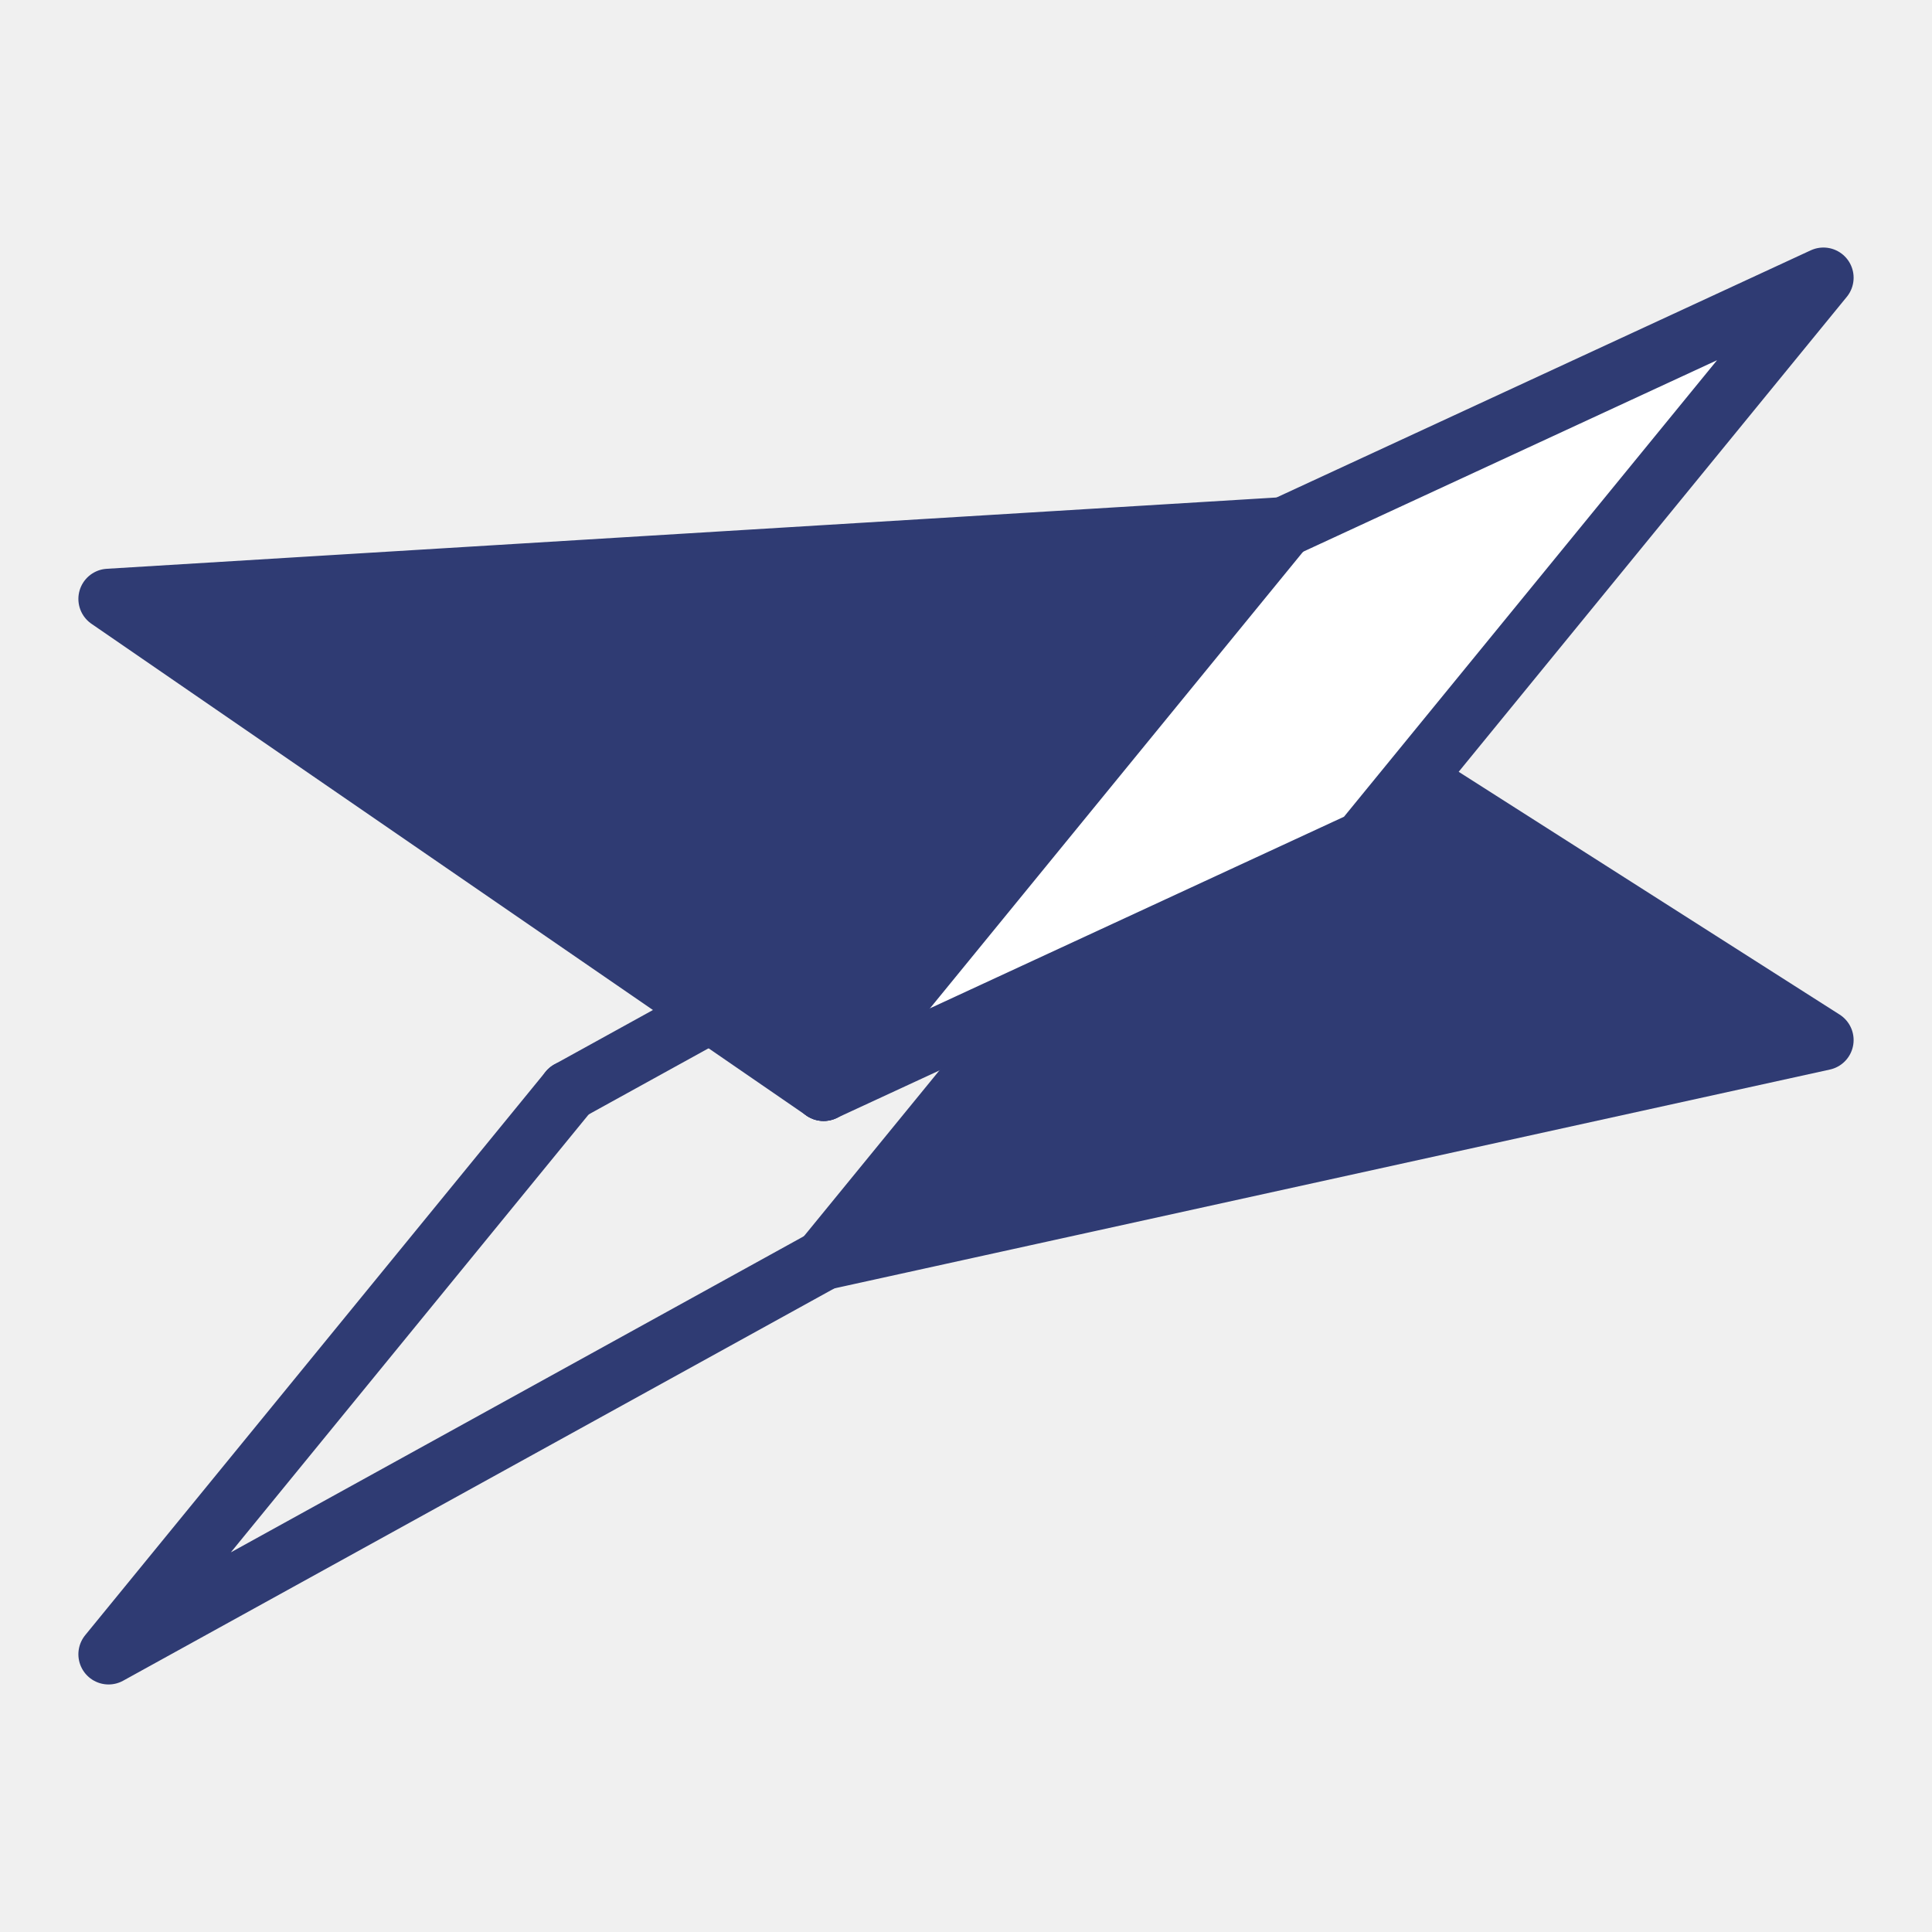
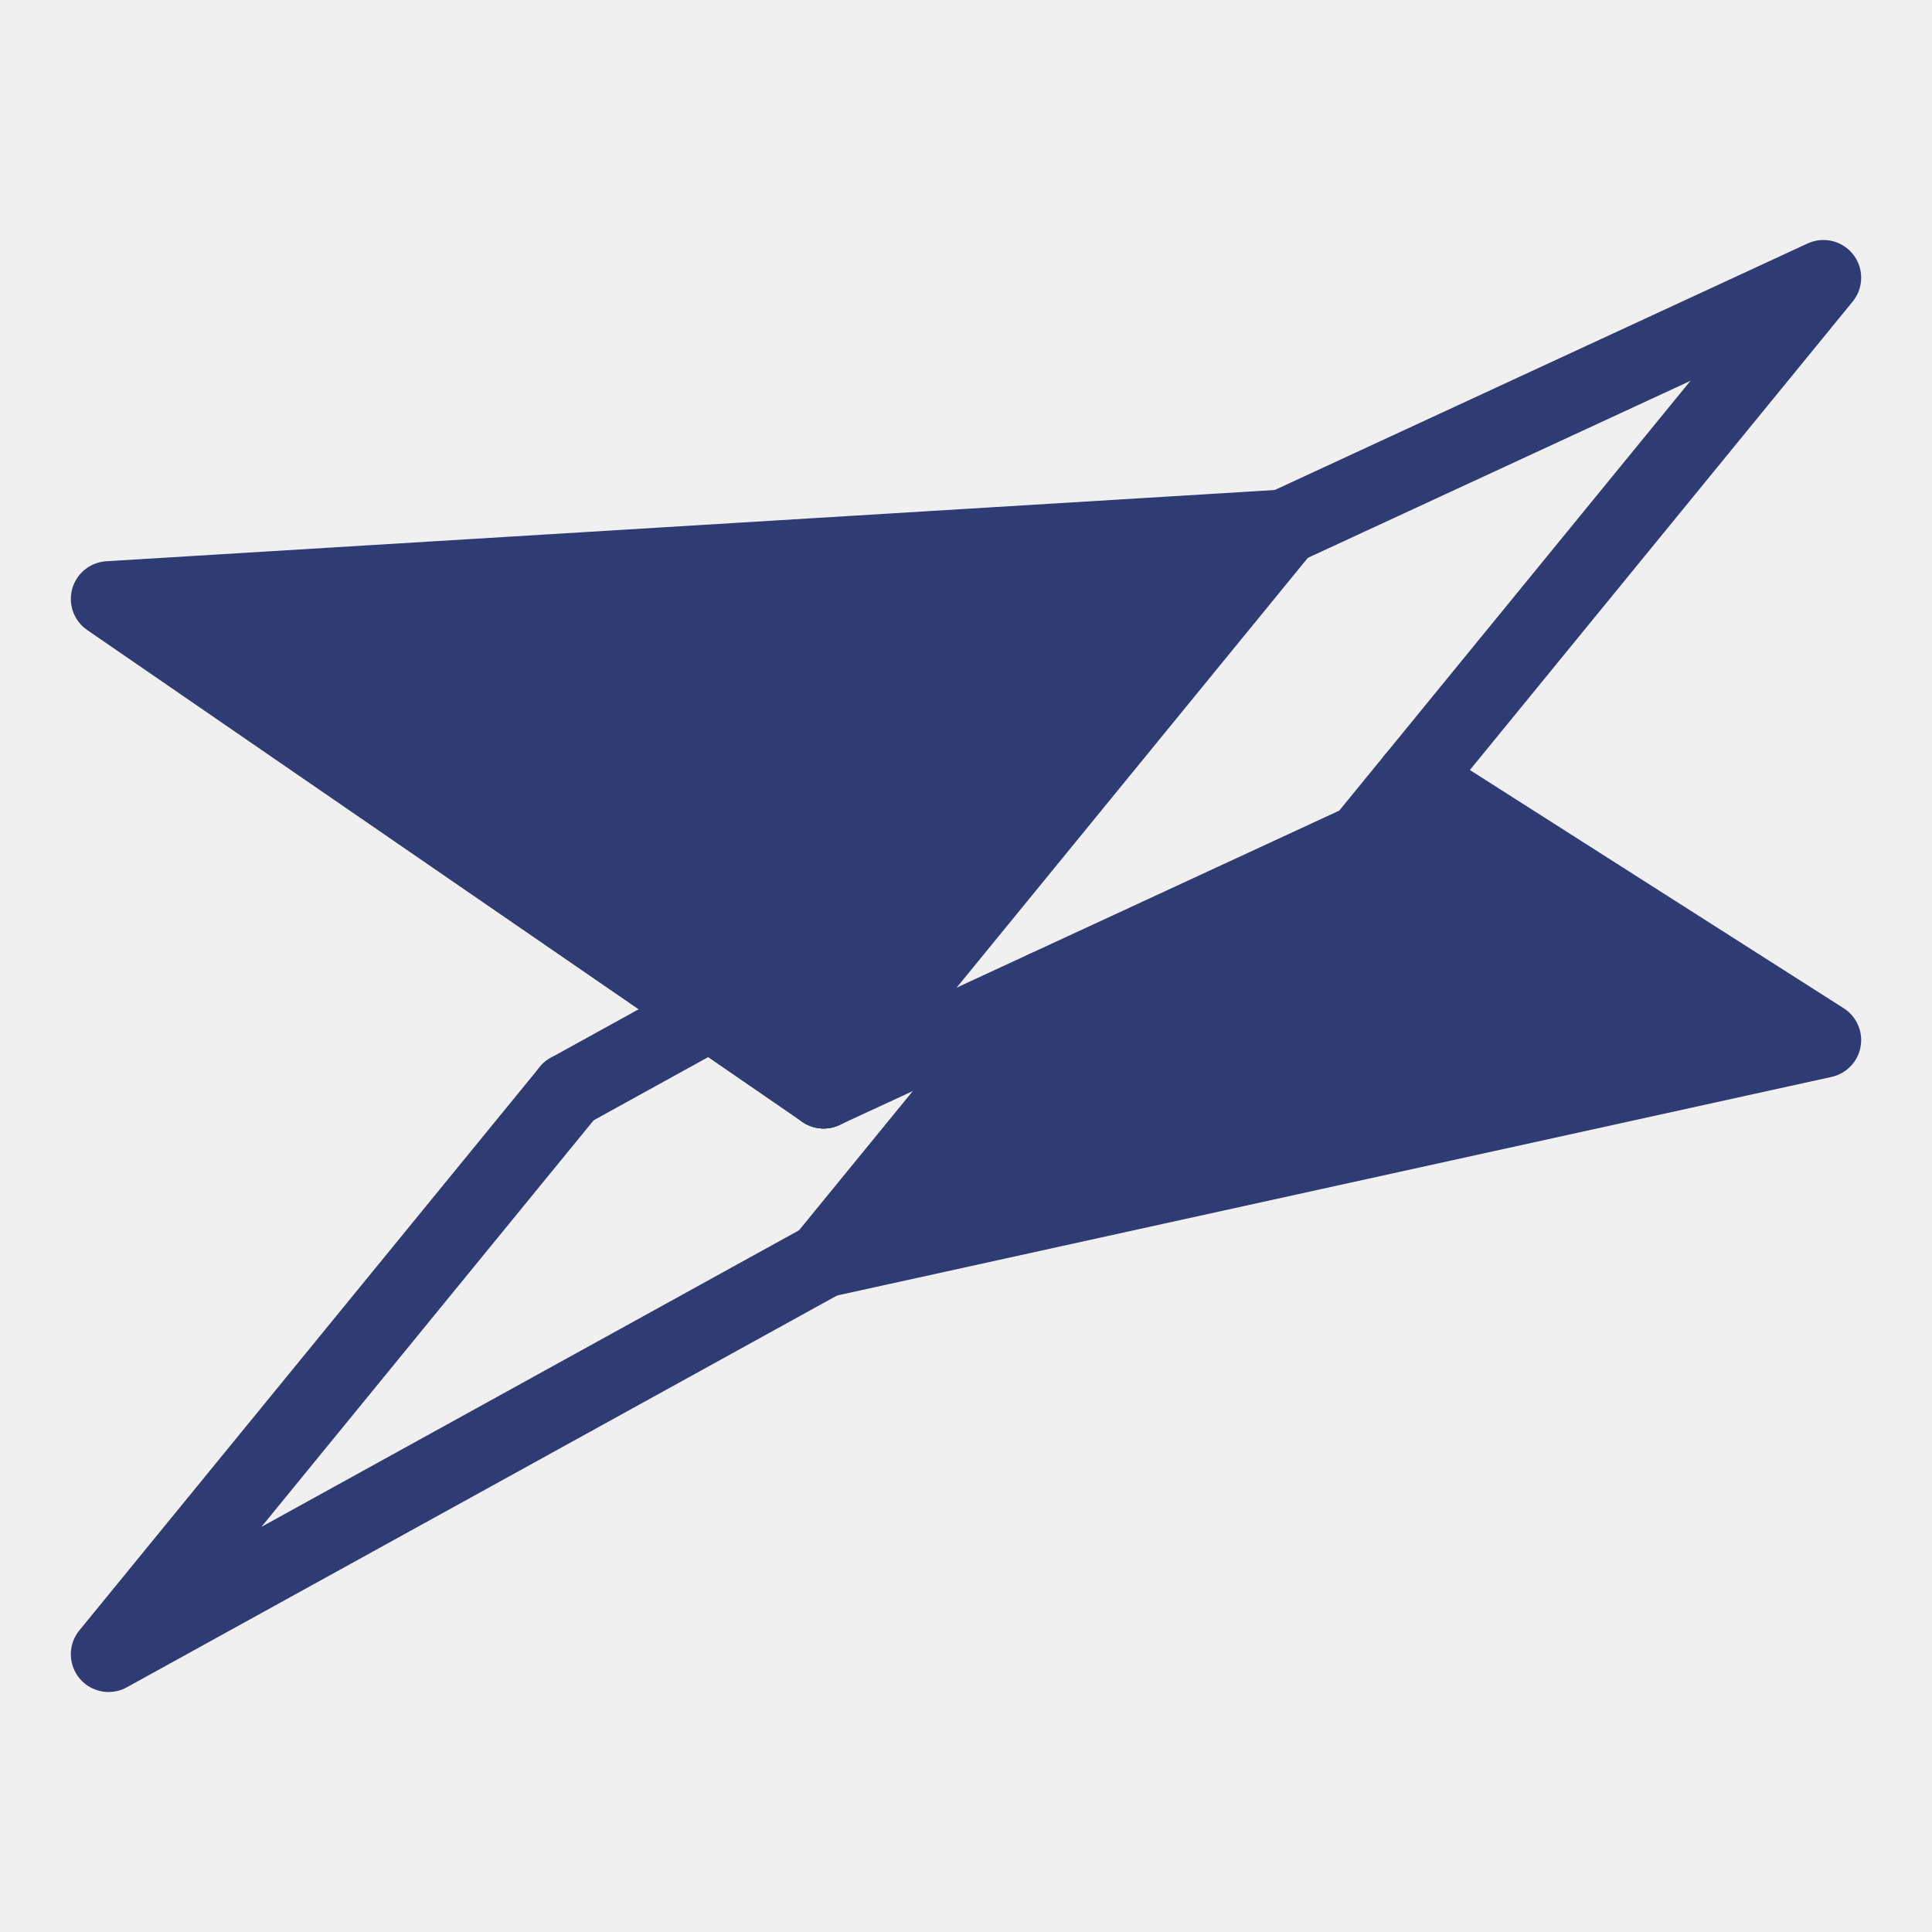
- <svg xmlns="http://www.w3.org/2000/svg" xmlns:ns1="http://taptrix.com/inkpad/svg_extensions" viewBox="0,0,512,512" width="512pt" height="512pt" version="1.1">
-   <defs />
-   <g id="Layer" ns1:layerName="Layer 1">
-     <path stroke-linejoin="round" stroke-width="16" stroke="#2f3b73" d="M150.8+289.067L340.293+184.533" fill="none" stroke-linecap="round" opacity="1" />
-     <path stroke-linejoin="round" stroke-width="16" stroke="#2f3b73" d="M218.267+333.867L28.773+438.4L150.8+289.067" fill="none" stroke-linecap="round" opacity="1" />
-     <path stroke-linejoin="round" stroke-width="16" stroke="#2f3b73" d="M218.267+333.867L340.293+184.533" fill="none" stroke-linecap="round" opacity="1" />
-     <path stroke-linejoin="round" stroke-width="16" stroke="#2f3b73" d="M218.267+289.067L28.773+158.72L340.293+139.733" fill="#2f3b73" stroke-linecap="round" opacity="1" />
-     <path stroke-linejoin="round" stroke-width="16" stroke="#2f3b73" d="M340.293+184.533L483.227+275.627L218.267+333.867" fill="#2f3b73" stroke-linecap="round" opacity="1" />
-     <path stroke-linejoin="round" stroke-width="16" stroke="#2f3b73" d="M340.293+139.733L483.227+73.6L361.2+222.933L218.267+289.067" fill="#ffffff" stroke-linecap="round" opacity="1" />
-     <path stroke-linejoin="round" stroke-width="16" stroke="#2f3b73" d="M218.267+289.067L340.293+139.733" fill="none" stroke-linecap="round" opacity="1" />
-   </g>
+ <svg xmlns="http://www.w3.org/2000/svg" version="1.1" id="Layer_1" x="0px" y="0px" width="512px" height="512px" viewBox="0 0 512 512" enable-background="new 0 0 512 512" xml:space="preserve">
+   <path fill="none" stroke="#2F3B73" stroke-width="20" stroke-linecap="round" stroke-linejoin="round" d="M150.8,289.066  l37.441-20.654" />
+   <path fill="none" stroke="#2F3B73" stroke-width="20" stroke-linecap="round" stroke-linejoin="round" d="M218.267,333.867  L28.773,438.4L150.8,289.066" />
+   <path fill="none" stroke="#2F3B73" stroke-width="20" stroke-linecap="round" stroke-linejoin="round" d="M218.267,333.867  l58.863-72.036" />
+   <path fill="#2F3B73" stroke="#2F3B73" stroke-width="20" stroke-linecap="round" stroke-linejoin="round" d="M218.267,289.066  L28.773,158.72l311.52-18.987" />
+   <path fill="none" stroke="#2F3B73" stroke-width="20" stroke-linecap="round" stroke-linejoin="round" d="M374.674,206.444  l108.553,69.183l-264.959,58.24" />
+   <path fill="none" stroke="#2F3B73" stroke-width="20" stroke-linecap="round" stroke-linejoin="round" d="M340.293,139.733  L483.227,73.6L361.2,222.933l-142.933,66.133" />
+   <path fill="none" stroke="#2F3B73" stroke-width="20" stroke-linecap="round" stroke-linejoin="round" d="M218.267,289.066  l122.026-149.333" />
+   <polyline fill="#2F3B73" points="361.2,222.933 277.13,261.831 218.267,333.867 483.227,275.627 374.674,206.444 " />
</svg>
